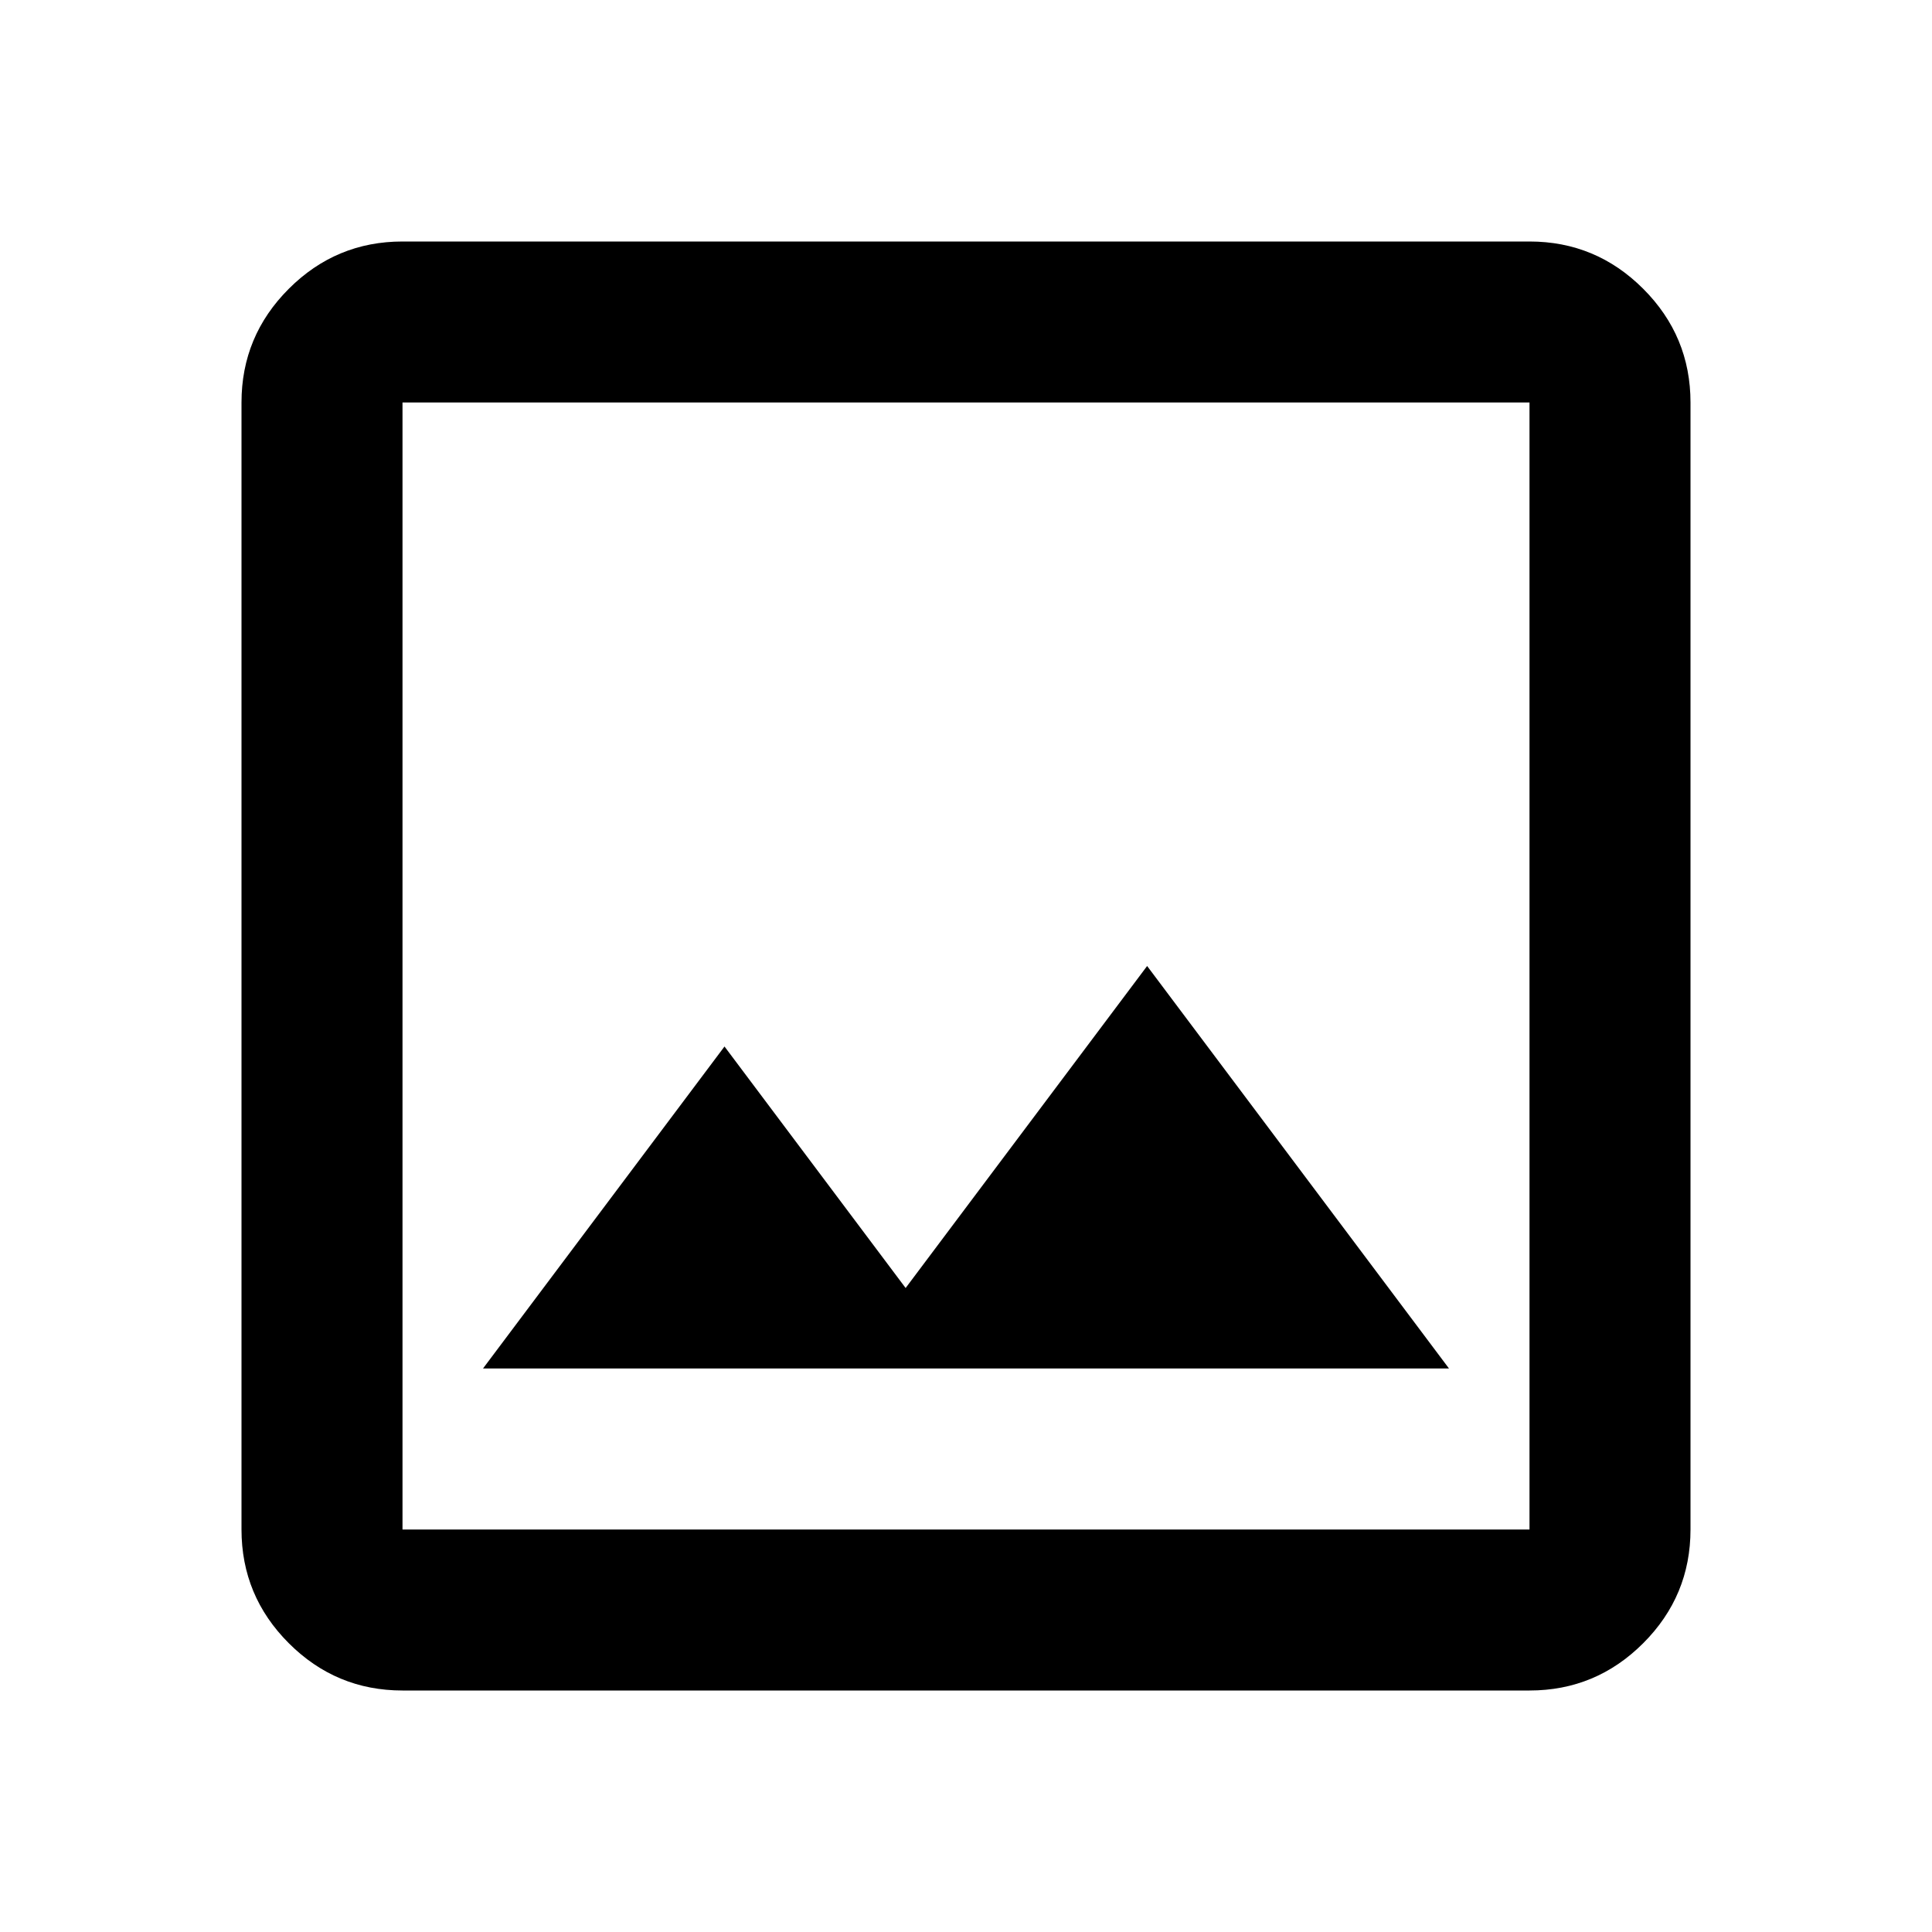
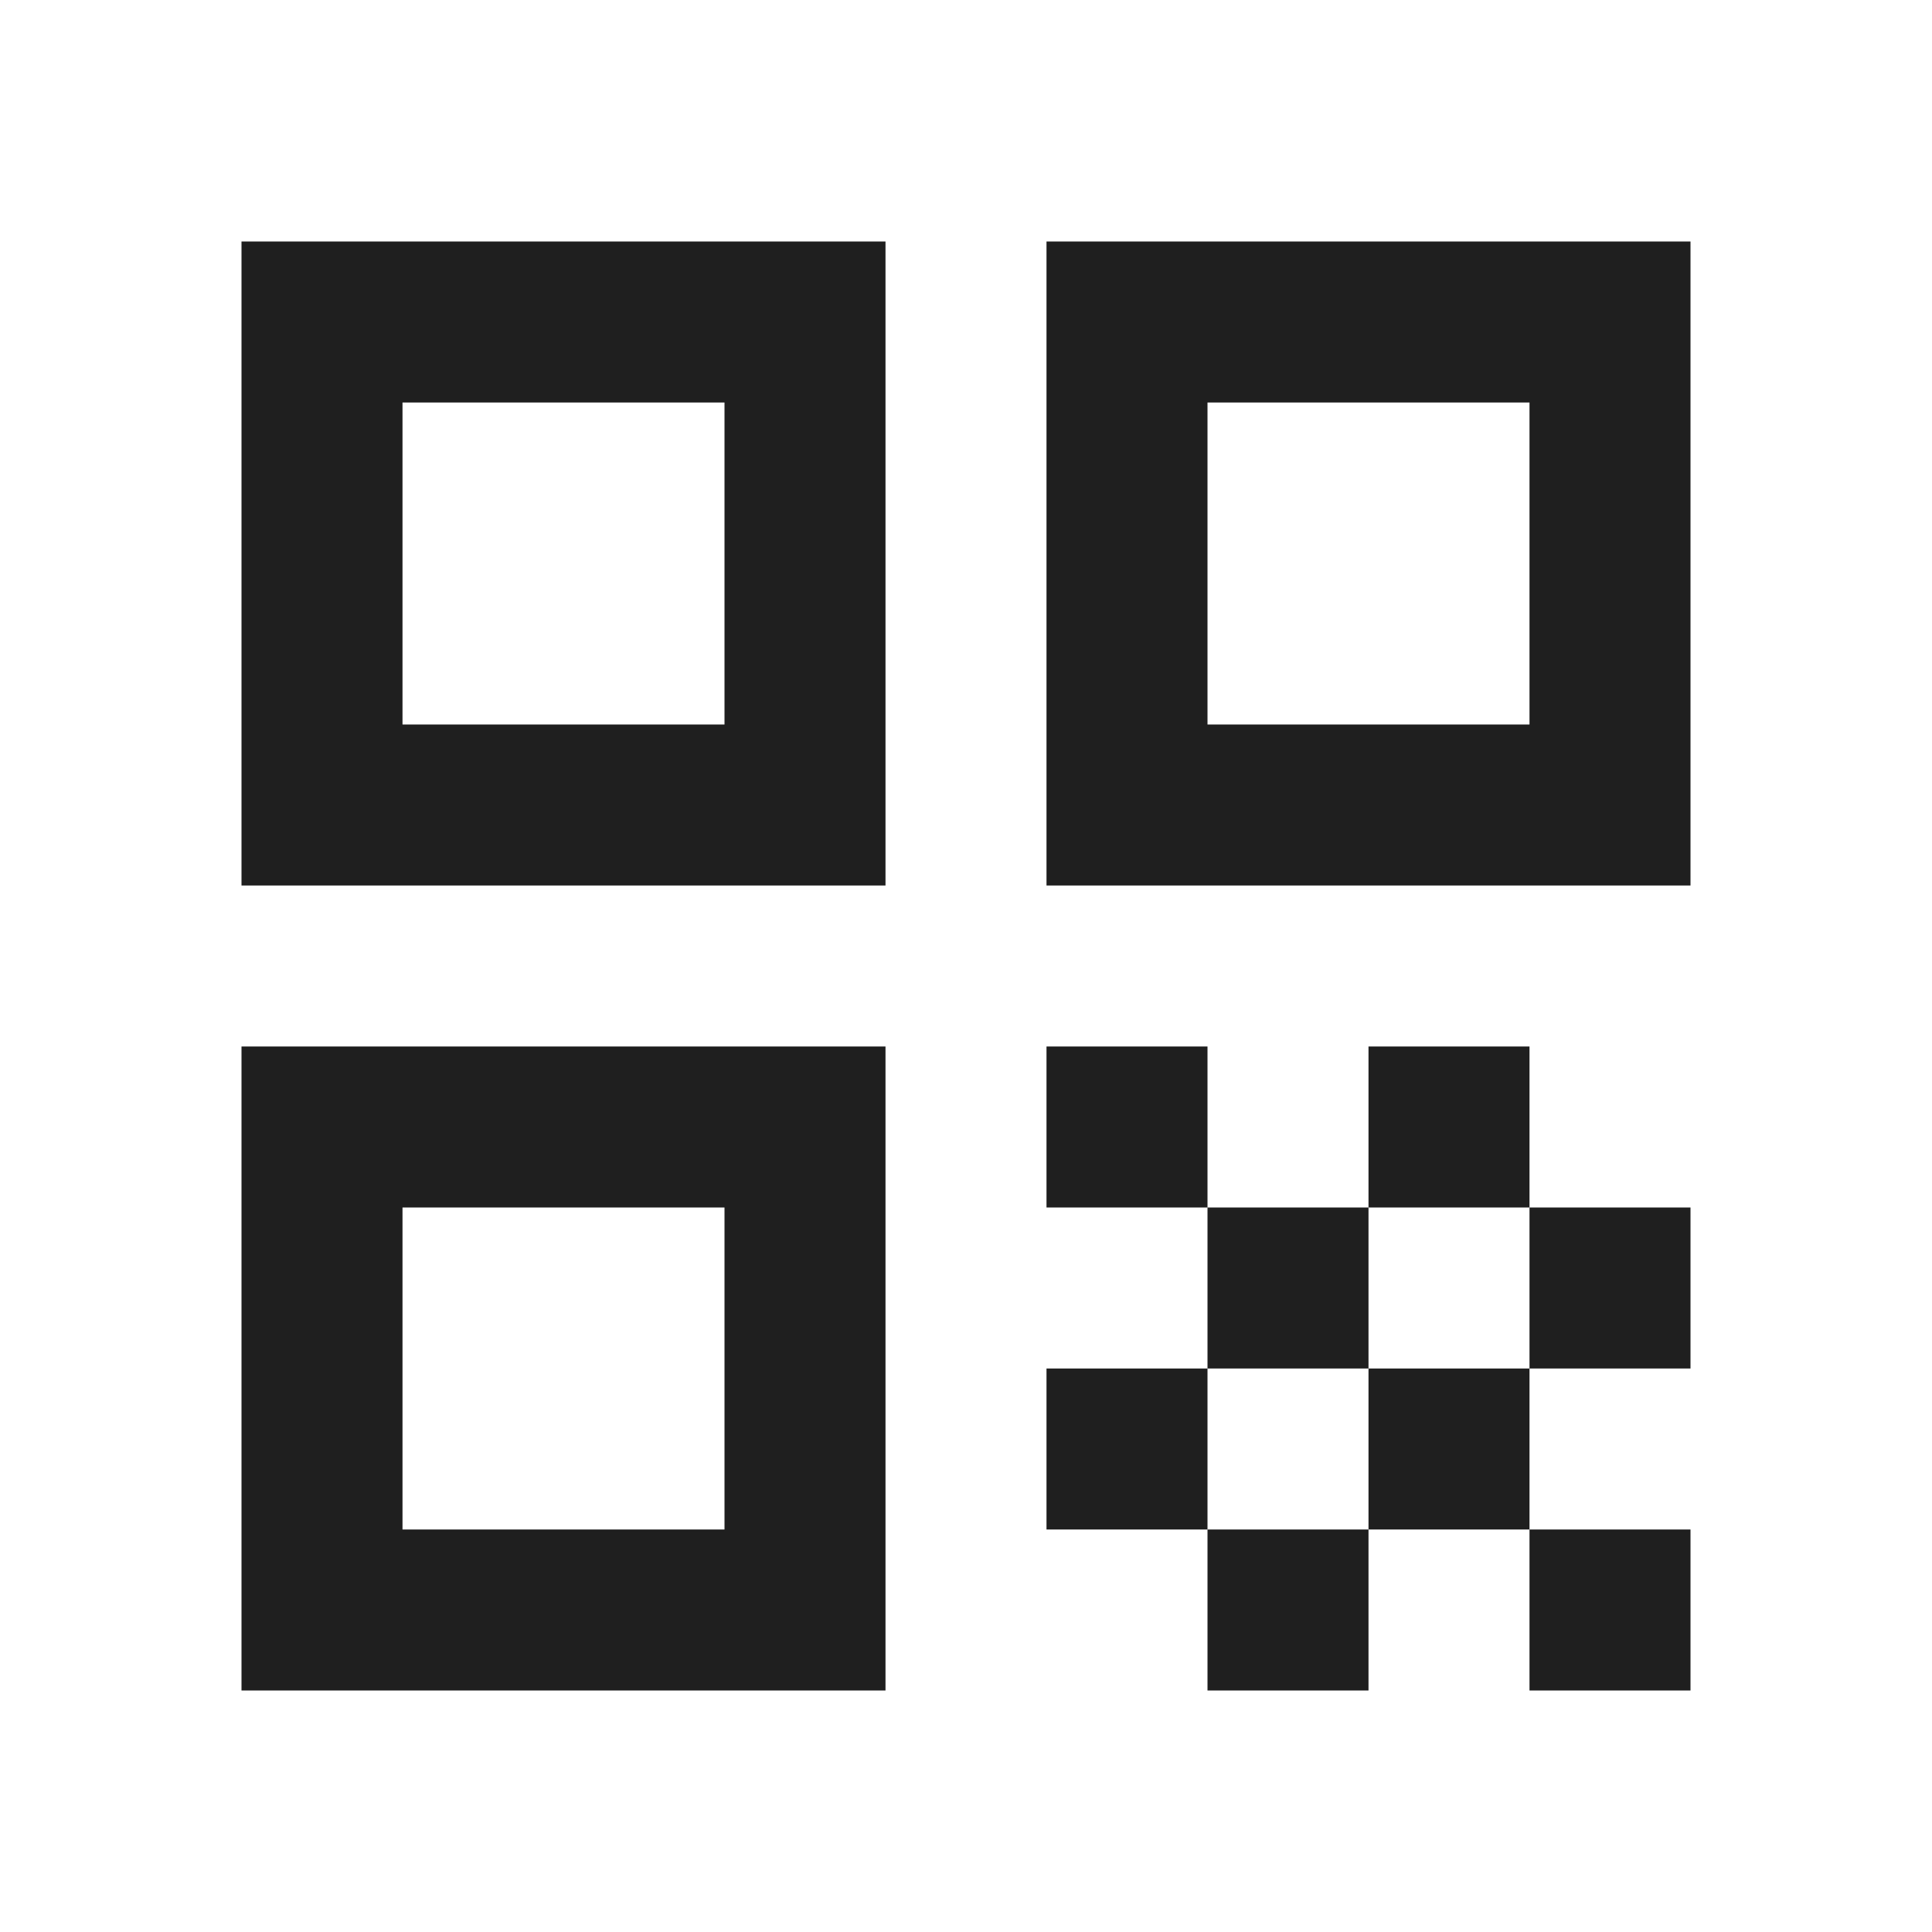
- <svg xmlns="http://www.w3.org/2000/svg" height="24px" viewBox="0 -960 960 960" width="24px" fill="ADB2D4">
-   <path d="M200-120q-33 0-56.5-23.5T120-200v-560q0-33 23.5-56.5T200-840h560q33 0 56.5 23.5T840-760v560q0 33-23.5 56.5T760-120H200Zm0-80h560v-560H200v560Zm40-80h480L570-480 450-320l-90-120-120 160Zm-40 80v-560 560Z" />
+ <svg xmlns="http://www.w3.org/2000/svg" height="24px" viewBox="0 -960 960 960" width="24px" fill="#1f1f1f">
+   <path d="M120-520v-320h320v320H120Zm80-80h160v-160H200v160Zm-80 480v-320h320v320H120Zm80-80h160v-160H200v160Zm320-320v-320h320v320H520Zm80-80h160v-160H600v160Zm160 480v-80h80v80h-80ZM520-360v-80h80v80h-80Zm80 80v-80h80v80h-80Zm-80 80v-80h80v80h-80Zm80 80v-80h80v80h-80Zm80-80v-80h80v80h-80Zm0-160v-80h80v80h-80Zm80 80v-80h80v80h-80Z" />
</svg>
